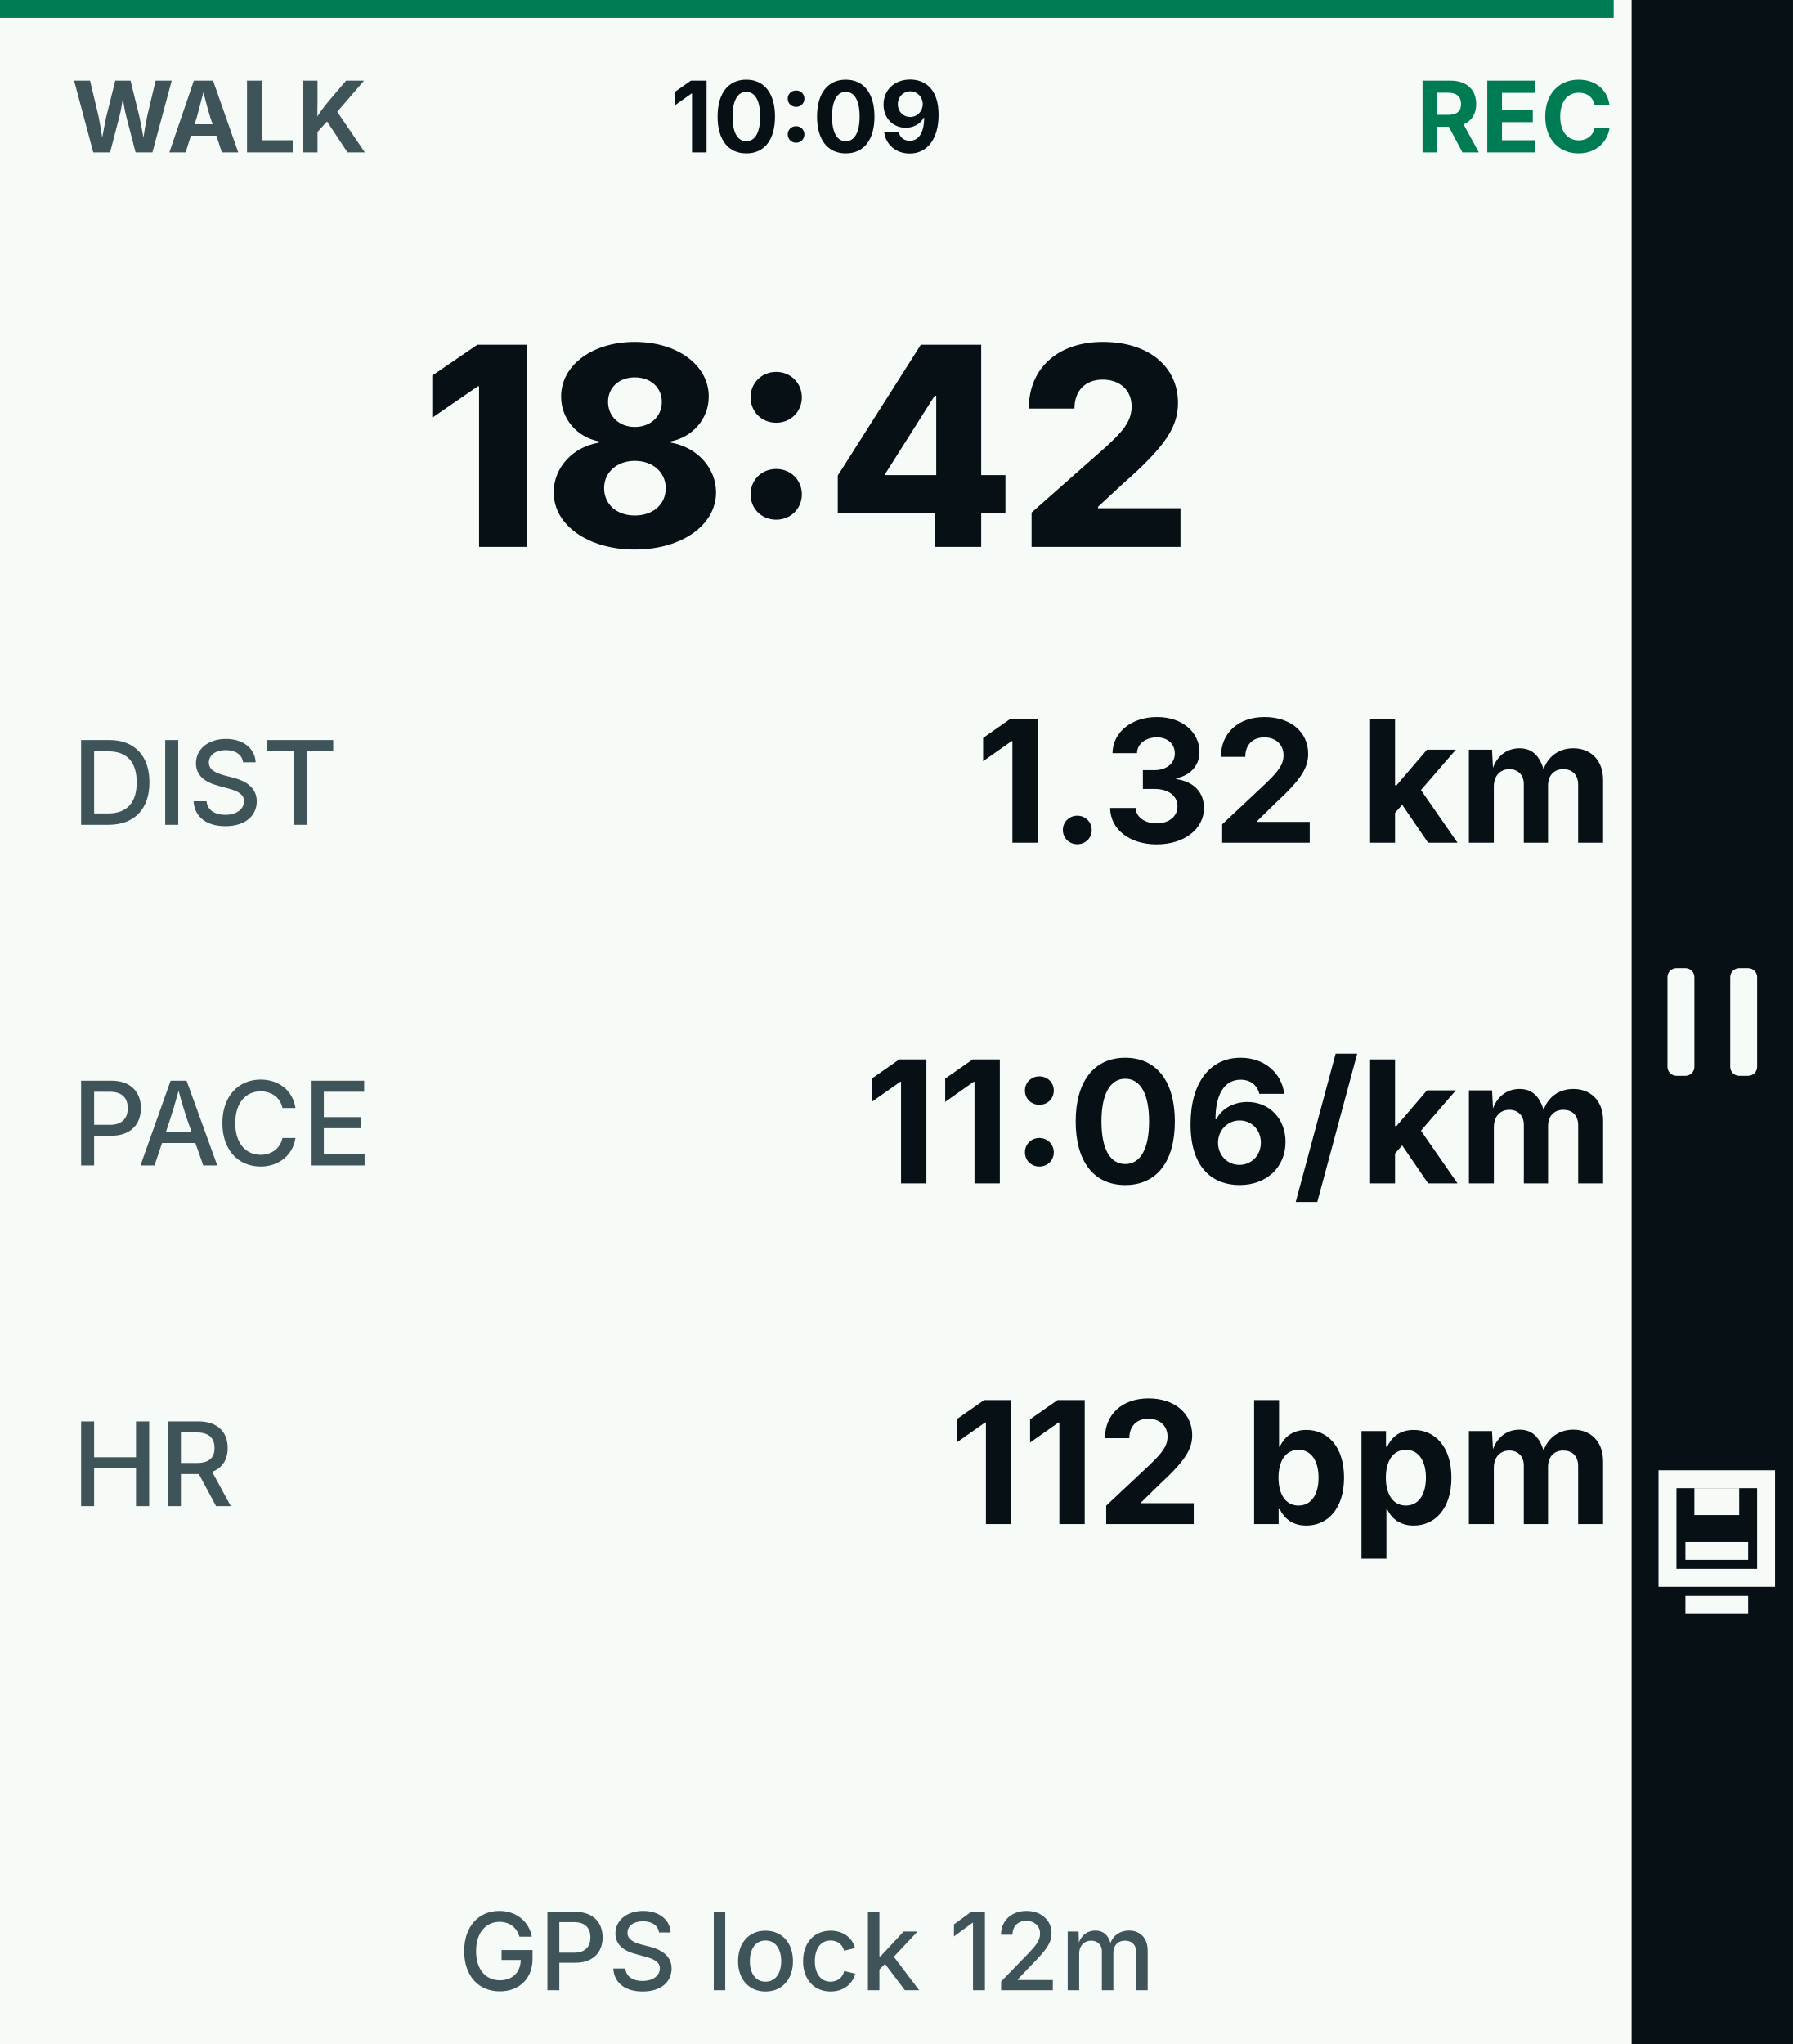
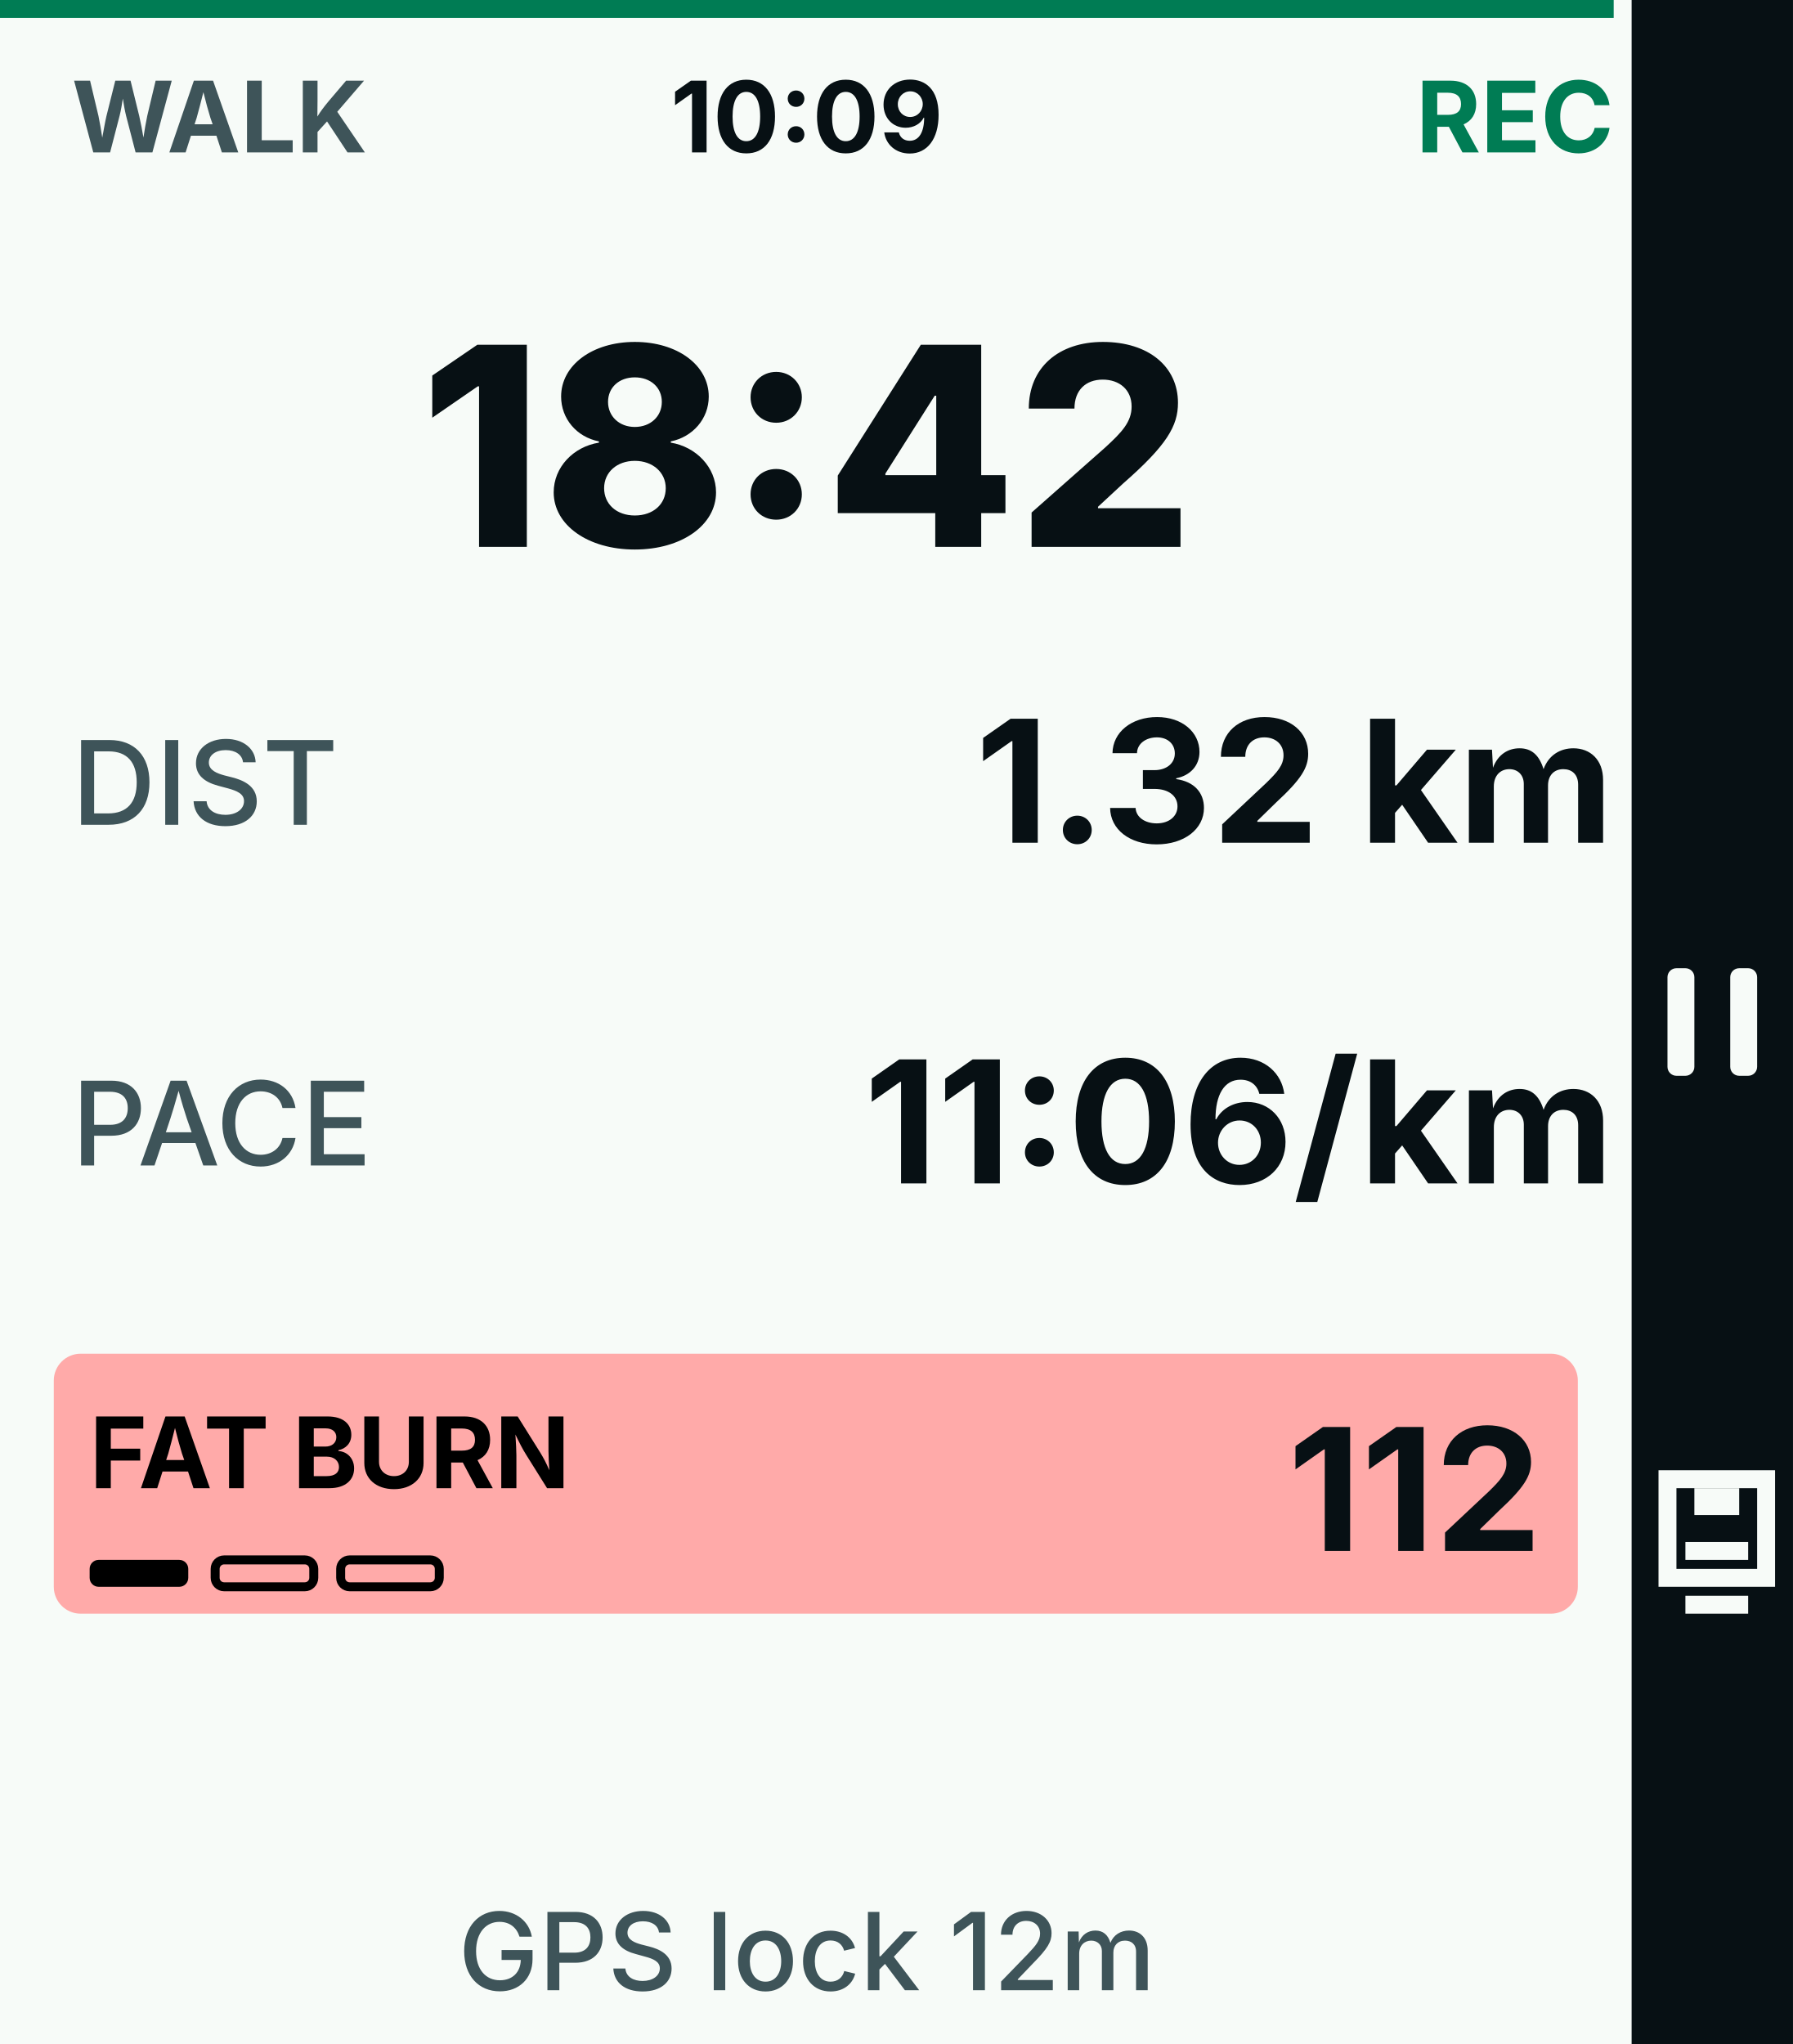
<svg xmlns="http://www.w3.org/2000/svg" width="400" height="456" viewBox="0 0 200 228">
  <style>
  .status { font: 700 11px -apple-system, BlinkMacSystemFont, "Segoe UI", sans-serif; letter-spacing: 0; }
  .timer { font: 800 31px -apple-system, BlinkMacSystemFont, "Segoe UI", sans-serif; letter-spacing: 0; }
  .label { font: 500 13px -apple-system, BlinkMacSystemFont, "Segoe UI", sans-serif; fill: #3e5459; letter-spacing: 0; }
  .value { font: 750 19px -apple-system, BlinkMacSystemFont, "Segoe UI", sans-serif; fill: #071014; letter-spacing: 0; }
  .menu { font: 750 16px -apple-system, BlinkMacSystemFont, "Segoe UI", sans-serif; letter-spacing: 0; }
  .footer { font: 500 12px -apple-system, BlinkMacSystemFont, "Segoe UI", sans-serif; fill: #3e5459; letter-spacing: 0; }
  .title { font: 750 20px -apple-system, BlinkMacSystemFont, "Segoe UI", sans-serif; letter-spacing: 0; }
</style>
  <rect width="200" height="228" fill="#f7fbf8" />
  <rect width="180" height="2" fill="#007c54" />
  <text x="8" y="17" class="status" fill="#3e5459">WALK</text>
  <text x="90" y="17" class="status" fill="#071014" text-anchor="middle">10:09</text>
  <text x="180" y="17" class="status" fill="#007c54" text-anchor="end">REC</text>
  <text x="90" y="61" class="timer" fill="#071014" text-anchor="middle">18:42</text>
  <text x="8" y="92" class="label">DIST</text>
  <text x="180" y="94" class="value" text-anchor="end">1.32 km</text>
  <text x="8" y="130" class="label">PACE</text>
  <text x="180" y="132" class="value" text-anchor="end">11:06/km</text>
-   <text x="8" y="168" class="label">HR</text>
-   <text x="180" y="170" class="value" text-anchor="end">112 bpm</text>
+   <rect x="6" y="151" width="170" height="29" rx="3" fill="#ffaaa9" />
+   <text x="10" y="166" class="status" fill="#000000">FAT BURN</text>
+   <text x="172" y="173" class="value" fill="#000000" text-anchor="end">112</text>
+   <rect x="10" y="174" width="11" height="3" rx="1" fill="#000000" />
+   <rect x="24" y="174" width="11" height="3" rx="1" fill="none" stroke="#000000" stroke-width="1" />
+   <rect x="38" y="174" width="11" height="3" rx="1" fill="none" stroke="#000000" stroke-width="1" />
  <text x="90" y="222" class="footer" text-anchor="middle">GPS lock 12m</text>
  <rect x="182" y="0" width="18" height="228" fill="#071014" />
  <g fill="#f7fbf8">
    <rect x="186" y="108" width="3" height="12" rx="1" />
    <rect x="193" y="108" width="3" height="12" rx="1" />
  </g>
  <g fill="none" stroke="#f7fbf8" stroke-width="2">
    <rect x="186" y="165" width="11" height="11" />
    <path d="M188 173 L195 173 M188 179 L195 179" />
  </g>
  <rect x="189" y="166" width="5" height="3" fill="#f7fbf8" />
</svg>
